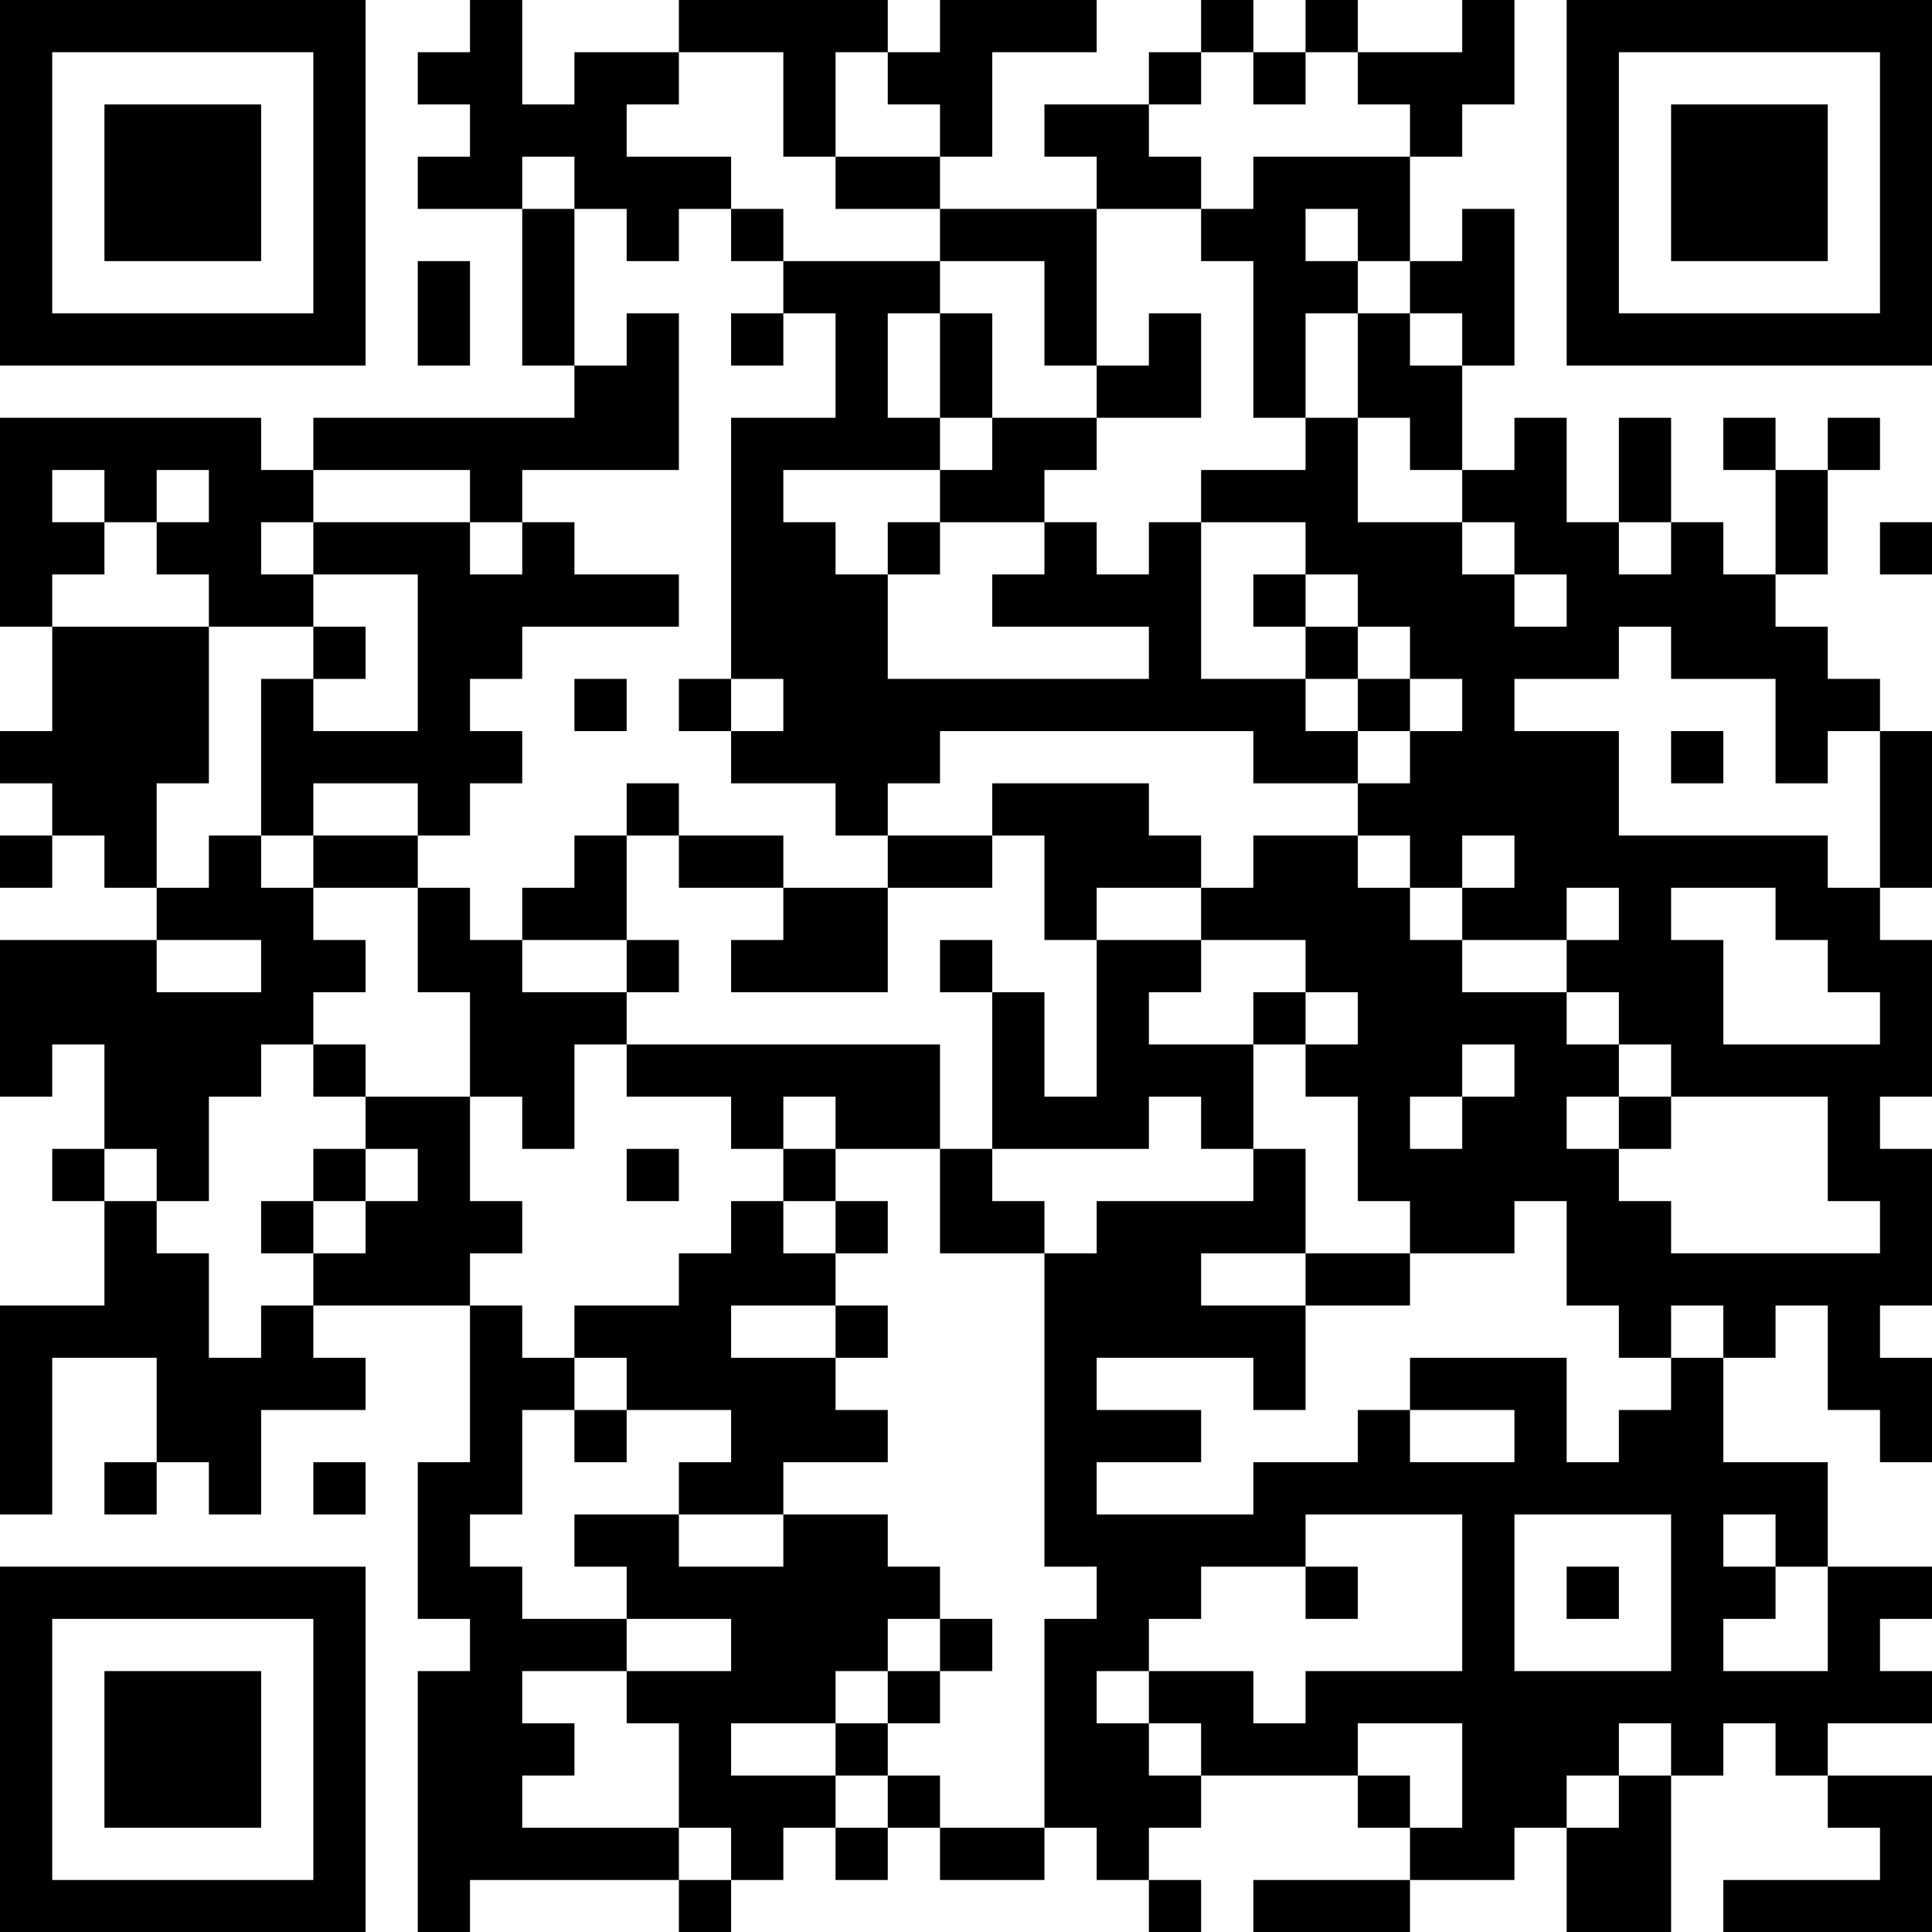
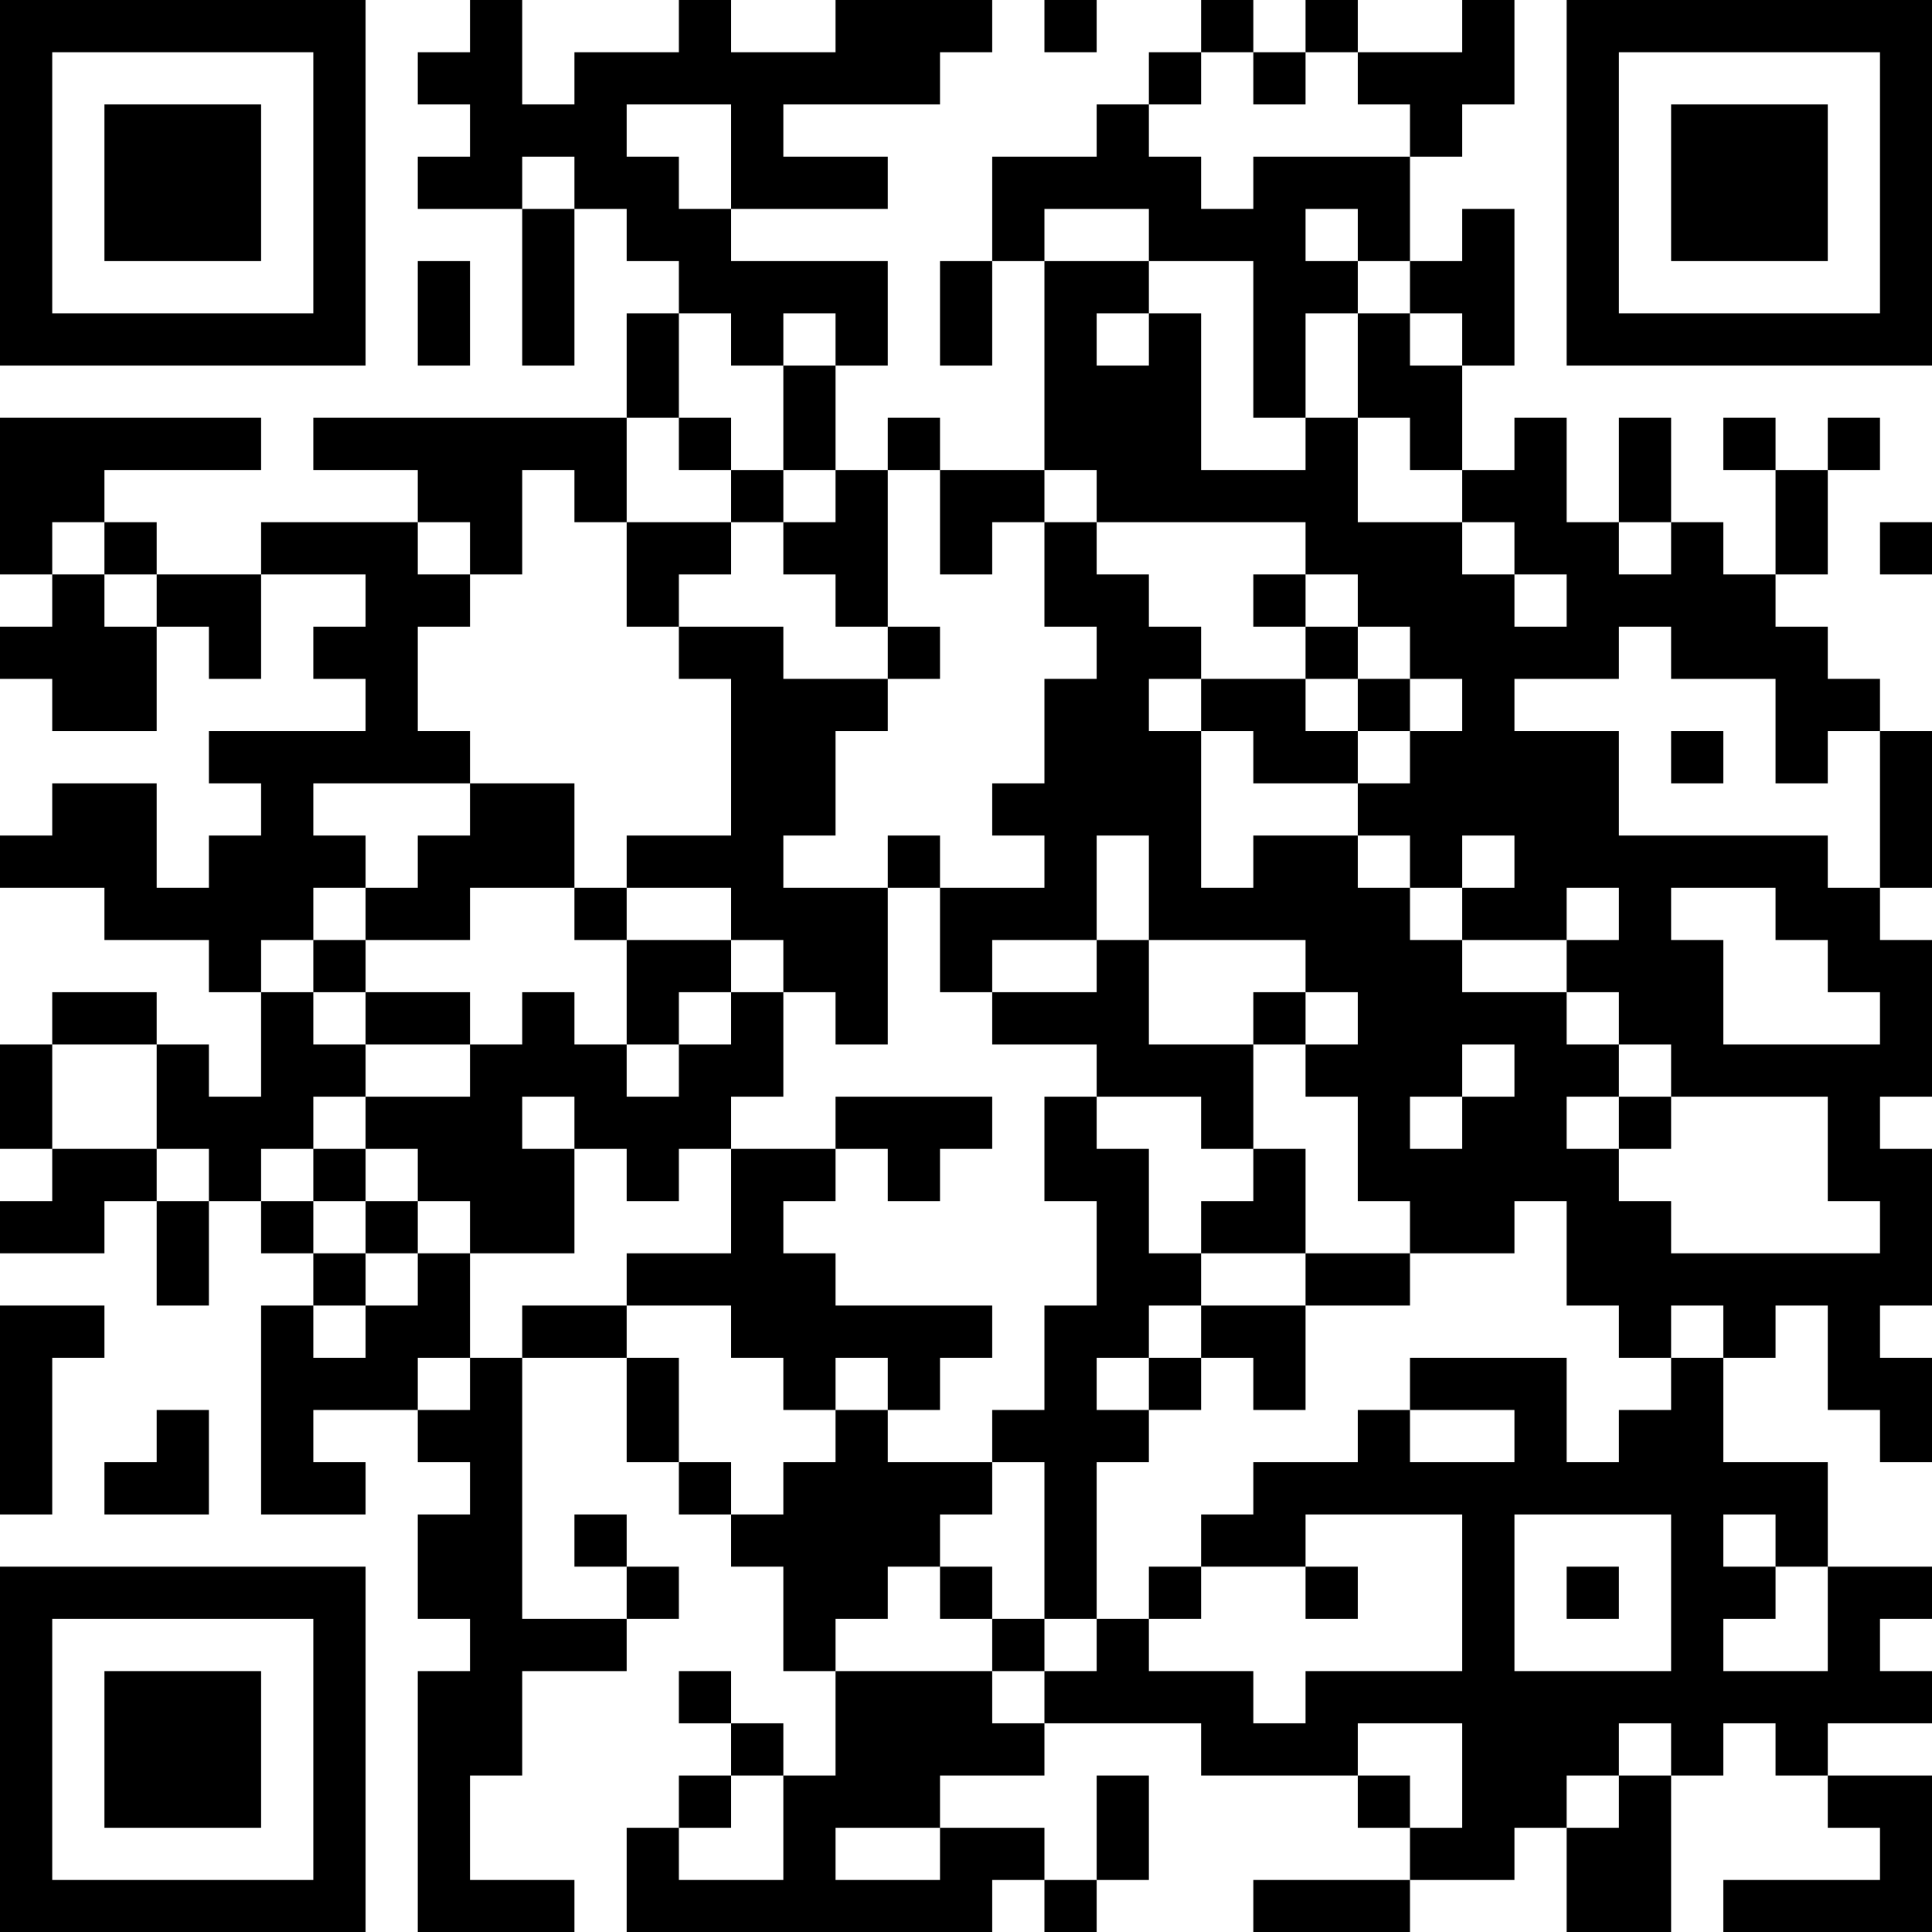
<svg xmlns="http://www.w3.org/2000/svg" version="1.1" width="100" height="100" viewBox="0 0 100 100">
  <rect x="0" y="0" width="100" height="100" fill="#ffffff" />
  <g transform="scale(2.703)">
    <g transform="translate(0,0)">
-       <path fill-rule="evenodd" d="M9 0L9 1L8 1L8 2L9 2L9 3L8 3L8 4L10 4L10 7L11 7L11 8L6 8L6 9L5 9L5 8L0 8L0 12L1 12L1 14L0 14L0 15L1 15L1 16L0 16L0 17L1 17L1 16L2 16L2 17L3 17L3 18L0 18L0 21L1 21L1 20L2 20L2 22L1 22L1 23L2 23L2 25L0 25L0 29L1 29L1 26L3 26L3 28L2 28L2 29L3 29L3 28L4 28L4 29L5 29L5 27L7 27L7 26L6 26L6 25L9 25L9 28L8 28L8 31L9 31L9 32L8 32L8 37L9 37L9 36L13 36L13 37L14 37L14 36L15 36L15 35L16 35L16 36L17 36L17 35L18 35L18 36L20 36L20 35L21 35L21 36L22 36L22 37L23 37L23 36L22 36L22 35L23 35L23 34L26 34L26 35L27 35L27 36L24 36L24 37L27 37L27 36L29 36L29 35L30 35L30 37L32 37L32 34L33 34L33 33L34 33L34 34L35 34L35 35L36 35L36 36L33 36L33 37L37 37L37 34L35 34L35 33L37 33L37 32L36 32L36 31L37 31L37 30L35 30L35 28L33 28L33 26L34 26L34 25L35 25L35 27L36 27L36 28L37 28L37 26L36 26L36 25L37 25L37 22L36 22L36 21L37 21L37 18L36 18L36 17L37 17L37 14L36 14L36 13L35 13L35 12L34 12L34 11L35 11L35 9L36 9L36 8L35 8L35 9L34 9L34 8L33 8L33 9L34 9L34 11L33 11L33 10L32 10L32 8L31 8L31 10L30 10L30 8L29 8L29 9L28 9L28 7L29 7L29 4L28 4L28 5L27 5L27 3L28 3L28 2L29 2L29 0L28 0L28 1L26 1L26 0L25 0L25 1L24 1L24 0L23 0L23 1L22 1L22 2L20 2L20 3L21 3L21 4L18 4L18 3L19 3L19 1L21 1L21 0L18 0L18 1L17 1L17 0L13 0L13 1L11 1L11 2L10 2L10 0ZM13 1L13 2L12 2L12 3L14 3L14 4L13 4L13 5L12 5L12 4L11 4L11 3L10 3L10 4L11 4L11 7L12 7L12 6L13 6L13 9L10 9L10 10L9 10L9 9L6 9L6 10L5 10L5 11L6 11L6 12L4 12L4 11L3 11L3 10L4 10L4 9L3 9L3 10L2 10L2 9L1 9L1 10L2 10L2 11L1 11L1 12L4 12L4 15L3 15L3 17L4 17L4 16L5 16L5 17L6 17L6 18L7 18L7 19L6 19L6 20L5 20L5 21L4 21L4 23L3 23L3 22L2 22L2 23L3 23L3 24L4 24L4 26L5 26L5 25L6 25L6 24L7 24L7 23L8 23L8 22L7 22L7 21L9 21L9 23L10 23L10 24L9 24L9 25L10 25L10 26L11 26L11 27L10 27L10 29L9 29L9 30L10 30L10 31L12 31L12 32L10 32L10 33L11 33L11 34L10 34L10 35L13 35L13 36L14 36L14 35L13 35L13 33L12 33L12 32L14 32L14 31L12 31L12 30L11 30L11 29L13 29L13 30L15 30L15 29L17 29L17 30L18 30L18 31L17 31L17 32L16 32L16 33L14 33L14 34L16 34L16 35L17 35L17 34L18 34L18 35L20 35L20 31L21 31L21 30L20 30L20 24L21 24L21 23L24 23L24 22L25 22L25 24L23 24L23 25L25 25L25 27L24 27L24 26L21 26L21 27L23 27L23 28L21 28L21 29L24 29L24 28L26 28L26 27L27 27L27 28L29 28L29 27L27 27L27 26L30 26L30 28L31 28L31 27L32 27L32 26L33 26L33 25L32 25L32 26L31 26L31 25L30 25L30 23L29 23L29 24L27 24L27 23L26 23L26 21L25 21L25 20L26 20L26 19L25 19L25 18L23 18L23 17L24 17L24 16L26 16L26 17L27 17L27 18L28 18L28 19L30 19L30 20L31 20L31 21L30 21L30 22L31 22L31 23L32 23L32 24L36 24L36 23L35 23L35 21L32 21L32 20L31 20L31 19L30 19L30 18L31 18L31 17L30 17L30 18L28 18L28 17L29 17L29 16L28 16L28 17L27 17L27 16L26 16L26 15L27 15L27 14L28 14L28 13L27 13L27 12L26 12L26 11L25 11L25 10L23 10L23 9L25 9L25 8L26 8L26 10L28 10L28 11L29 11L29 12L30 12L30 11L29 11L29 10L28 10L28 9L27 9L27 8L26 8L26 6L27 6L27 7L28 7L28 6L27 6L27 5L26 5L26 4L25 4L25 5L26 5L26 6L25 6L25 8L24 8L24 5L23 5L23 4L24 4L24 3L27 3L27 2L26 2L26 1L25 1L25 2L24 2L24 1L23 1L23 2L22 2L22 3L23 3L23 4L21 4L21 7L20 7L20 5L18 5L18 4L16 4L16 3L18 3L18 2L17 2L17 1L16 1L16 3L15 3L15 1ZM14 4L14 5L15 5L15 6L14 6L14 7L15 7L15 6L16 6L16 8L14 8L14 13L13 13L13 14L14 14L14 15L16 15L16 16L17 16L17 17L15 17L15 16L13 16L13 15L12 15L12 16L11 16L11 17L10 17L10 18L9 18L9 17L8 17L8 16L9 16L9 15L10 15L10 14L9 14L9 13L10 13L10 12L13 12L13 11L11 11L11 10L10 10L10 11L9 11L9 10L6 10L6 11L8 11L8 14L6 14L6 13L7 13L7 12L6 12L6 13L5 13L5 16L6 16L6 17L8 17L8 19L9 19L9 21L10 21L10 22L11 22L11 20L12 20L12 21L14 21L14 22L15 22L15 23L14 23L14 24L13 24L13 25L11 25L11 26L12 26L12 27L11 27L11 28L12 28L12 27L14 27L14 28L13 28L13 29L15 29L15 28L17 28L17 27L16 27L16 26L17 26L17 25L16 25L16 24L17 24L17 23L16 23L16 22L18 22L18 24L20 24L20 23L19 23L19 22L22 22L22 21L23 21L23 22L24 22L24 20L25 20L25 19L24 19L24 20L22 20L22 19L23 19L23 18L21 18L21 17L23 17L23 16L22 16L22 15L19 15L19 16L17 16L17 15L18 15L18 14L24 14L24 15L26 15L26 14L27 14L27 13L26 13L26 12L25 12L25 11L24 11L24 12L25 12L25 13L23 13L23 10L22 10L22 11L21 11L21 10L20 10L20 9L21 9L21 8L23 8L23 6L22 6L22 7L21 7L21 8L19 8L19 6L18 6L18 5L15 5L15 4ZM8 5L8 7L9 7L9 5ZM17 6L17 8L18 8L18 9L15 9L15 10L16 10L16 11L17 11L17 13L22 13L22 12L19 12L19 11L20 11L20 10L18 10L18 9L19 9L19 8L18 8L18 6ZM17 10L17 11L18 11L18 10ZM31 10L31 11L32 11L32 10ZM36 10L36 11L37 11L37 10ZM31 12L31 13L29 13L29 14L31 14L31 16L35 16L35 17L36 17L36 14L35 14L35 15L34 15L34 13L32 13L32 12ZM11 13L11 14L12 14L12 13ZM14 13L14 14L15 14L15 13ZM25 13L25 14L26 14L26 13ZM32 14L32 15L33 15L33 14ZM6 15L6 16L8 16L8 15ZM12 16L12 18L10 18L10 19L12 19L12 20L18 20L18 22L19 22L19 19L20 19L20 21L21 21L21 18L20 18L20 16L19 16L19 17L17 17L17 19L14 19L14 18L15 18L15 17L13 17L13 16ZM32 17L32 18L33 18L33 20L36 20L36 19L35 19L35 18L34 18L34 17ZM3 18L3 19L5 19L5 18ZM12 18L12 19L13 19L13 18ZM18 18L18 19L19 19L19 18ZM6 20L6 21L7 21L7 20ZM28 20L28 21L27 21L27 22L28 22L28 21L29 21L29 20ZM15 21L15 22L16 22L16 21ZM31 21L31 22L32 22L32 21ZM6 22L6 23L5 23L5 24L6 24L6 23L7 23L7 22ZM12 22L12 23L13 23L13 22ZM15 23L15 24L16 24L16 23ZM25 24L25 25L27 25L27 24ZM14 25L14 26L16 26L16 25ZM6 28L6 29L7 29L7 28ZM25 29L25 30L23 30L23 31L22 31L22 32L21 32L21 33L22 33L22 34L23 34L23 33L22 33L22 32L24 32L24 33L25 33L25 32L28 32L28 29ZM29 29L29 32L32 32L32 29ZM33 29L33 30L34 30L34 31L33 31L33 32L35 32L35 30L34 30L34 29ZM25 30L25 31L26 31L26 30ZM30 30L30 31L31 31L31 30ZM18 31L18 32L17 32L17 33L16 33L16 34L17 34L17 33L18 33L18 32L19 32L19 31ZM26 33L26 34L27 34L27 35L28 35L28 33ZM31 33L31 34L30 34L30 35L31 35L31 34L32 34L32 33ZM0 0L0 7L7 7L7 0ZM1 1L1 6L6 6L6 1ZM2 2L2 5L5 5L5 2ZM30 0L30 7L37 7L37 0ZM31 1L31 6L36 6L36 1ZM32 2L32 5L35 5L35 2ZM0 30L0 37L7 37L7 30ZM1 31L1 36L6 36L6 31ZM2 32L2 35L5 35L5 32Z" fill="#000000" />
+       <path fill-rule="evenodd" d="M9 0L9 1L8 1L8 2L9 2L9 3L8 3L8 4L10 4L10 7L11 7L11 4L12 4L12 5L13 5L13 6L12 6L12 8L6 8L6 9L8 9L8 10L5 10L5 11L3 11L3 10L2 10L2 9L5 9L5 8L0 8L0 11L1 11L1 12L0 12L0 13L1 13L1 14L3 14L3 12L4 12L4 13L5 13L5 11L7 11L7 12L6 12L6 13L7 13L7 14L4 14L4 15L5 15L5 16L4 16L4 17L3 17L3 15L1 15L1 16L0 16L0 17L2 17L2 18L4 18L4 19L5 19L5 21L4 21L4 20L3 20L3 19L1 19L1 20L0 20L0 22L1 22L1 23L0 23L0 24L2 24L2 23L3 23L3 25L4 25L4 23L5 23L5 24L6 24L6 25L5 25L5 29L7 29L7 28L6 28L6 27L8 27L8 28L9 28L9 29L8 29L8 31L9 31L9 32L8 32L8 37L11 37L11 36L9 36L9 34L10 34L10 32L12 32L12 31L13 31L13 30L12 30L12 29L11 29L11 30L12 30L12 31L10 31L10 26L12 26L12 28L13 28L13 29L14 29L14 30L15 30L15 32L16 32L16 34L15 34L15 33L14 33L14 32L13 32L13 33L14 33L14 34L13 34L13 35L12 35L12 37L19 37L19 36L20 36L20 37L21 37L21 36L22 36L22 34L21 34L21 36L20 36L20 35L18 35L18 34L20 34L20 33L23 33L23 34L26 34L26 35L27 35L27 36L24 36L24 37L27 37L27 36L29 36L29 35L30 35L30 37L32 37L32 34L33 34L33 33L34 33L34 34L35 34L35 35L36 35L36 36L33 36L33 37L37 37L37 34L35 34L35 33L37 33L37 32L36 32L36 31L37 31L37 30L35 30L35 28L33 28L33 26L34 26L34 25L35 25L35 27L36 27L36 28L37 28L37 26L36 26L36 25L37 25L37 22L36 22L36 21L37 21L37 18L36 18L36 17L37 17L37 14L36 14L36 13L35 13L35 12L34 12L34 11L35 11L35 9L36 9L36 8L35 8L35 9L34 9L34 8L33 8L33 9L34 9L34 11L33 11L33 10L32 10L32 8L31 8L31 10L30 10L30 8L29 8L29 9L28 9L28 7L29 7L29 4L28 4L28 5L27 5L27 3L28 3L28 2L29 2L29 0L28 0L28 1L26 1L26 0L25 0L25 1L24 1L24 0L23 0L23 1L22 1L22 2L21 2L21 3L19 3L19 5L18 5L18 7L19 7L19 5L20 5L20 9L18 9L18 8L17 8L17 9L16 9L16 7L17 7L17 5L14 5L14 4L17 4L17 3L15 3L15 2L18 2L18 1L19 1L19 0L16 0L16 1L14 1L14 0L13 0L13 1L11 1L11 2L10 2L10 0ZM20 0L20 1L21 1L21 0ZM23 1L23 2L22 2L22 3L23 3L23 4L24 4L24 3L27 3L27 2L26 2L26 1L25 1L25 2L24 2L24 1ZM12 2L12 3L13 3L13 4L14 4L14 2ZM10 3L10 4L11 4L11 3ZM20 4L20 5L22 5L22 6L21 6L21 7L22 7L22 6L23 6L23 9L25 9L25 8L26 8L26 10L28 10L28 11L29 11L29 12L30 12L30 11L29 11L29 10L28 10L28 9L27 9L27 8L26 8L26 6L27 6L27 7L28 7L28 6L27 6L27 5L26 5L26 4L25 4L25 5L26 5L26 6L25 6L25 8L24 8L24 5L22 5L22 4ZM8 5L8 7L9 7L9 5ZM13 6L13 8L12 8L12 10L11 10L11 9L10 9L10 11L9 11L9 10L8 10L8 11L9 11L9 12L8 12L8 14L9 14L9 15L6 15L6 16L7 16L7 17L6 17L6 18L5 18L5 19L6 19L6 20L7 20L7 21L6 21L6 22L5 22L5 23L6 23L6 24L7 24L7 25L6 25L6 26L7 26L7 25L8 25L8 24L9 24L9 26L8 26L8 27L9 27L9 26L10 26L10 25L12 25L12 26L13 26L13 28L14 28L14 29L15 29L15 28L16 28L16 27L17 27L17 28L19 28L19 29L18 29L18 30L17 30L17 31L16 31L16 32L19 32L19 33L20 33L20 32L21 32L21 31L22 31L22 32L24 32L24 33L25 33L25 32L28 32L28 29L25 29L25 30L23 30L23 29L24 29L24 28L26 28L26 27L27 27L27 28L29 28L29 27L27 27L27 26L30 26L30 28L31 28L31 27L32 27L32 26L33 26L33 25L32 25L32 26L31 26L31 25L30 25L30 23L29 23L29 24L27 24L27 23L26 23L26 21L25 21L25 20L26 20L26 19L25 19L25 18L22 18L22 16L21 16L21 18L19 18L19 19L18 19L18 17L20 17L20 16L19 16L19 15L20 15L20 13L21 13L21 12L20 12L20 10L21 10L21 11L22 11L22 12L23 12L23 13L22 13L22 14L23 14L23 17L24 17L24 16L26 16L26 17L27 17L27 18L28 18L28 19L30 19L30 20L31 20L31 21L30 21L30 22L31 22L31 23L32 23L32 24L36 24L36 23L35 23L35 21L32 21L32 20L31 20L31 19L30 19L30 18L31 18L31 17L30 17L30 18L28 18L28 17L29 17L29 16L28 16L28 17L27 17L27 16L26 16L26 15L27 15L27 14L28 14L28 13L27 13L27 12L26 12L26 11L25 11L25 10L21 10L21 9L20 9L20 10L19 10L19 11L18 11L18 9L17 9L17 12L16 12L16 11L15 11L15 10L16 10L16 9L15 9L15 7L16 7L16 6L15 6L15 7L14 7L14 6ZM13 8L13 9L14 9L14 10L12 10L12 12L13 12L13 13L14 13L14 16L12 16L12 17L11 17L11 15L9 15L9 16L8 16L8 17L7 17L7 18L6 18L6 19L7 19L7 20L9 20L9 21L7 21L7 22L6 22L6 23L7 23L7 24L8 24L8 23L9 23L9 24L11 24L11 22L12 22L12 23L13 23L13 22L14 22L14 24L12 24L12 25L14 25L14 26L15 26L15 27L16 27L16 26L17 26L17 27L18 27L18 26L19 26L19 25L16 25L16 24L15 24L15 23L16 23L16 22L17 22L17 23L18 23L18 22L19 22L19 21L16 21L16 22L14 22L14 21L15 21L15 19L16 19L16 20L17 20L17 17L18 17L18 16L17 16L17 17L15 17L15 16L16 16L16 14L17 14L17 13L18 13L18 12L17 12L17 13L15 13L15 12L13 12L13 11L14 11L14 10L15 10L15 9L14 9L14 8ZM1 10L1 11L2 11L2 12L3 12L3 11L2 11L2 10ZM31 10L31 11L32 11L32 10ZM36 10L36 11L37 11L37 10ZM24 11L24 12L25 12L25 13L23 13L23 14L24 14L24 15L26 15L26 14L27 14L27 13L26 13L26 12L25 12L25 11ZM31 12L31 13L29 13L29 14L31 14L31 16L35 16L35 17L36 17L36 14L35 14L35 15L34 15L34 13L32 13L32 12ZM25 13L25 14L26 14L26 13ZM32 14L32 15L33 15L33 14ZM9 17L9 18L7 18L7 19L9 19L9 20L10 20L10 19L11 19L11 20L12 20L12 21L13 21L13 20L14 20L14 19L15 19L15 18L14 18L14 17L12 17L12 18L11 18L11 17ZM32 17L32 18L33 18L33 20L36 20L36 19L35 19L35 18L34 18L34 17ZM12 18L12 20L13 20L13 19L14 19L14 18ZM21 18L21 19L19 19L19 20L21 20L21 21L20 21L20 23L21 23L21 25L20 25L20 27L19 27L19 28L20 28L20 31L19 31L19 30L18 30L18 31L19 31L19 32L20 32L20 31L21 31L21 28L22 28L22 27L23 27L23 26L24 26L24 27L25 27L25 25L27 25L27 24L25 24L25 22L24 22L24 20L25 20L25 19L24 19L24 20L22 20L22 18ZM1 20L1 22L3 22L3 23L4 23L4 22L3 22L3 20ZM28 20L28 21L27 21L27 22L28 22L28 21L29 21L29 20ZM10 21L10 22L11 22L11 21ZM21 21L21 22L22 22L22 24L23 24L23 25L22 25L22 26L21 26L21 27L22 27L22 26L23 26L23 25L25 25L25 24L23 24L23 23L24 23L24 22L23 22L23 21ZM31 21L31 22L32 22L32 21ZM7 22L7 23L8 23L8 22ZM0 25L0 29L1 29L1 26L2 26L2 25ZM3 27L3 28L2 28L2 29L4 29L4 27ZM29 29L29 32L32 32L32 29ZM33 29L33 30L34 30L34 31L33 31L33 32L35 32L35 30L34 30L34 29ZM22 30L22 31L23 31L23 30ZM25 30L25 31L26 31L26 30ZM30 30L30 31L31 31L31 30ZM26 33L26 34L27 34L27 35L28 35L28 33ZM31 33L31 34L30 34L30 35L31 35L31 34L32 34L32 33ZM14 34L14 35L13 35L13 36L15 36L15 34ZM16 35L16 36L18 36L18 35ZM0 0L0 7L7 7L7 0ZM1 1L1 6L6 6L6 1ZM2 2L2 5L5 5L5 2ZM30 0L30 7L37 7L37 0ZM31 1L31 6L36 6L36 1ZM32 2L32 5L35 5L35 2ZM0 30L0 37L7 37L7 30ZM1 31L1 36L6 36L6 31ZM2 32L2 35L5 35L5 32Z" fill="#000000" />
    </g>
  </g>
</svg>
